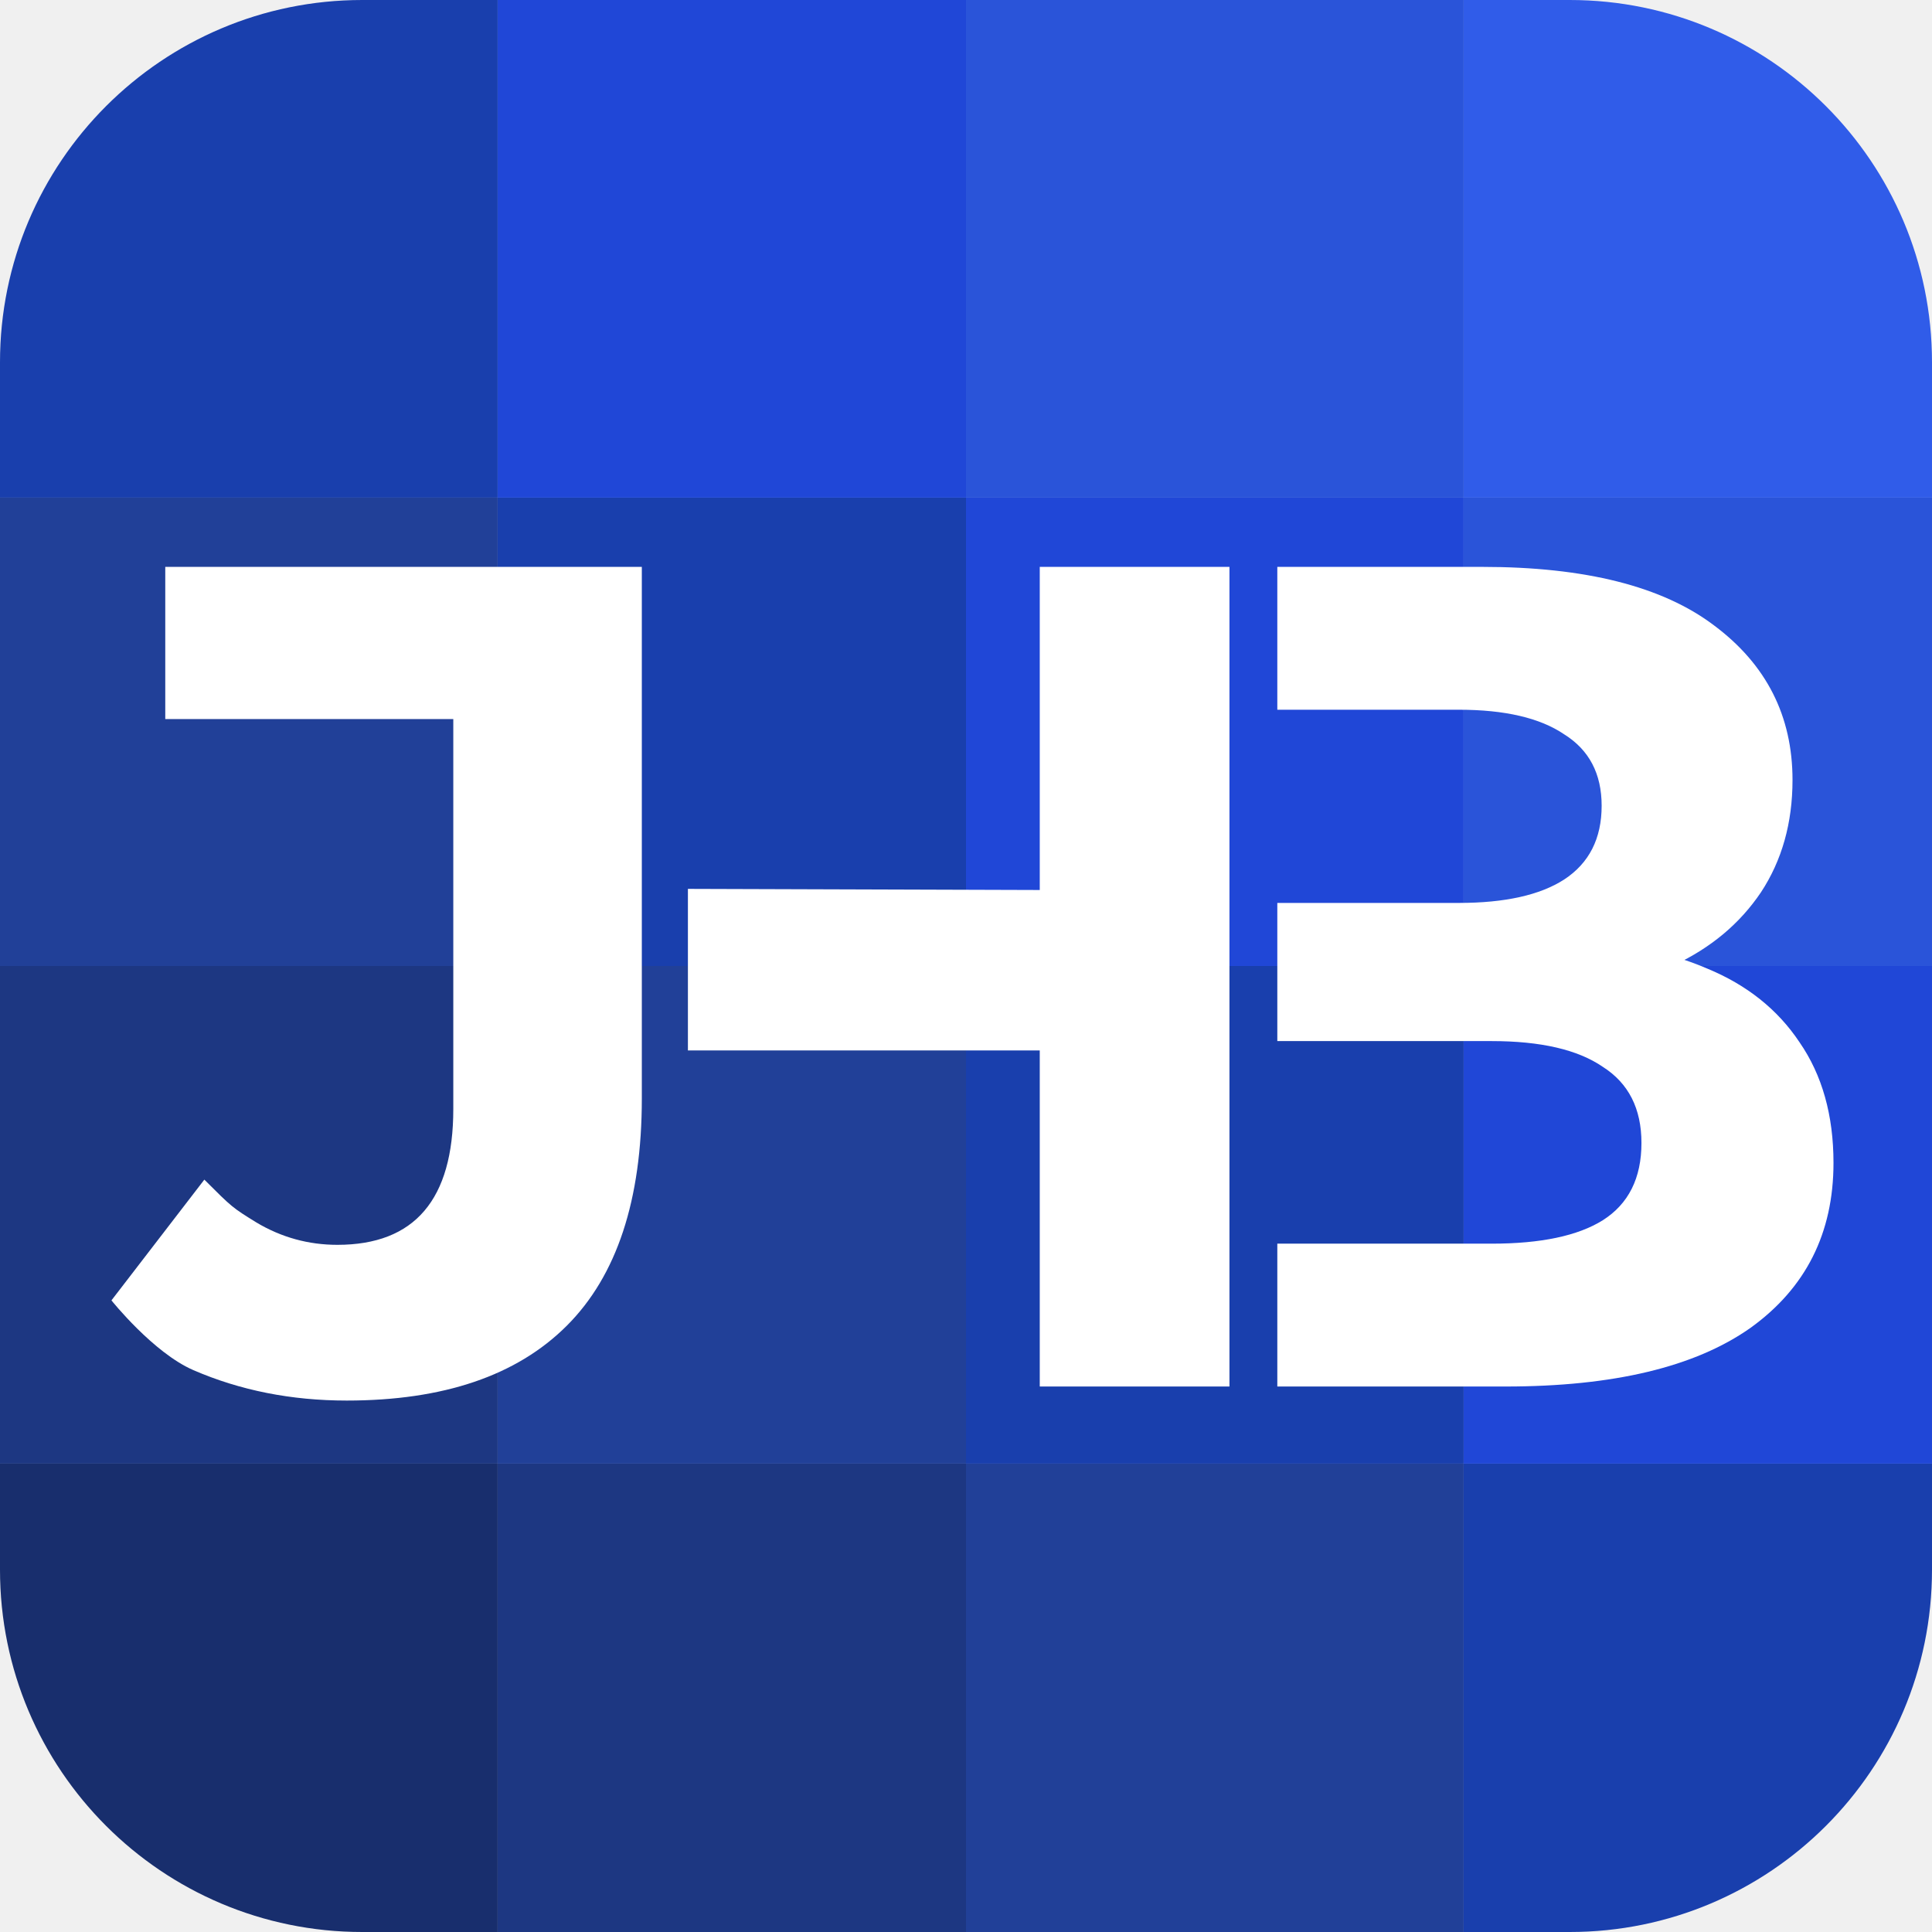
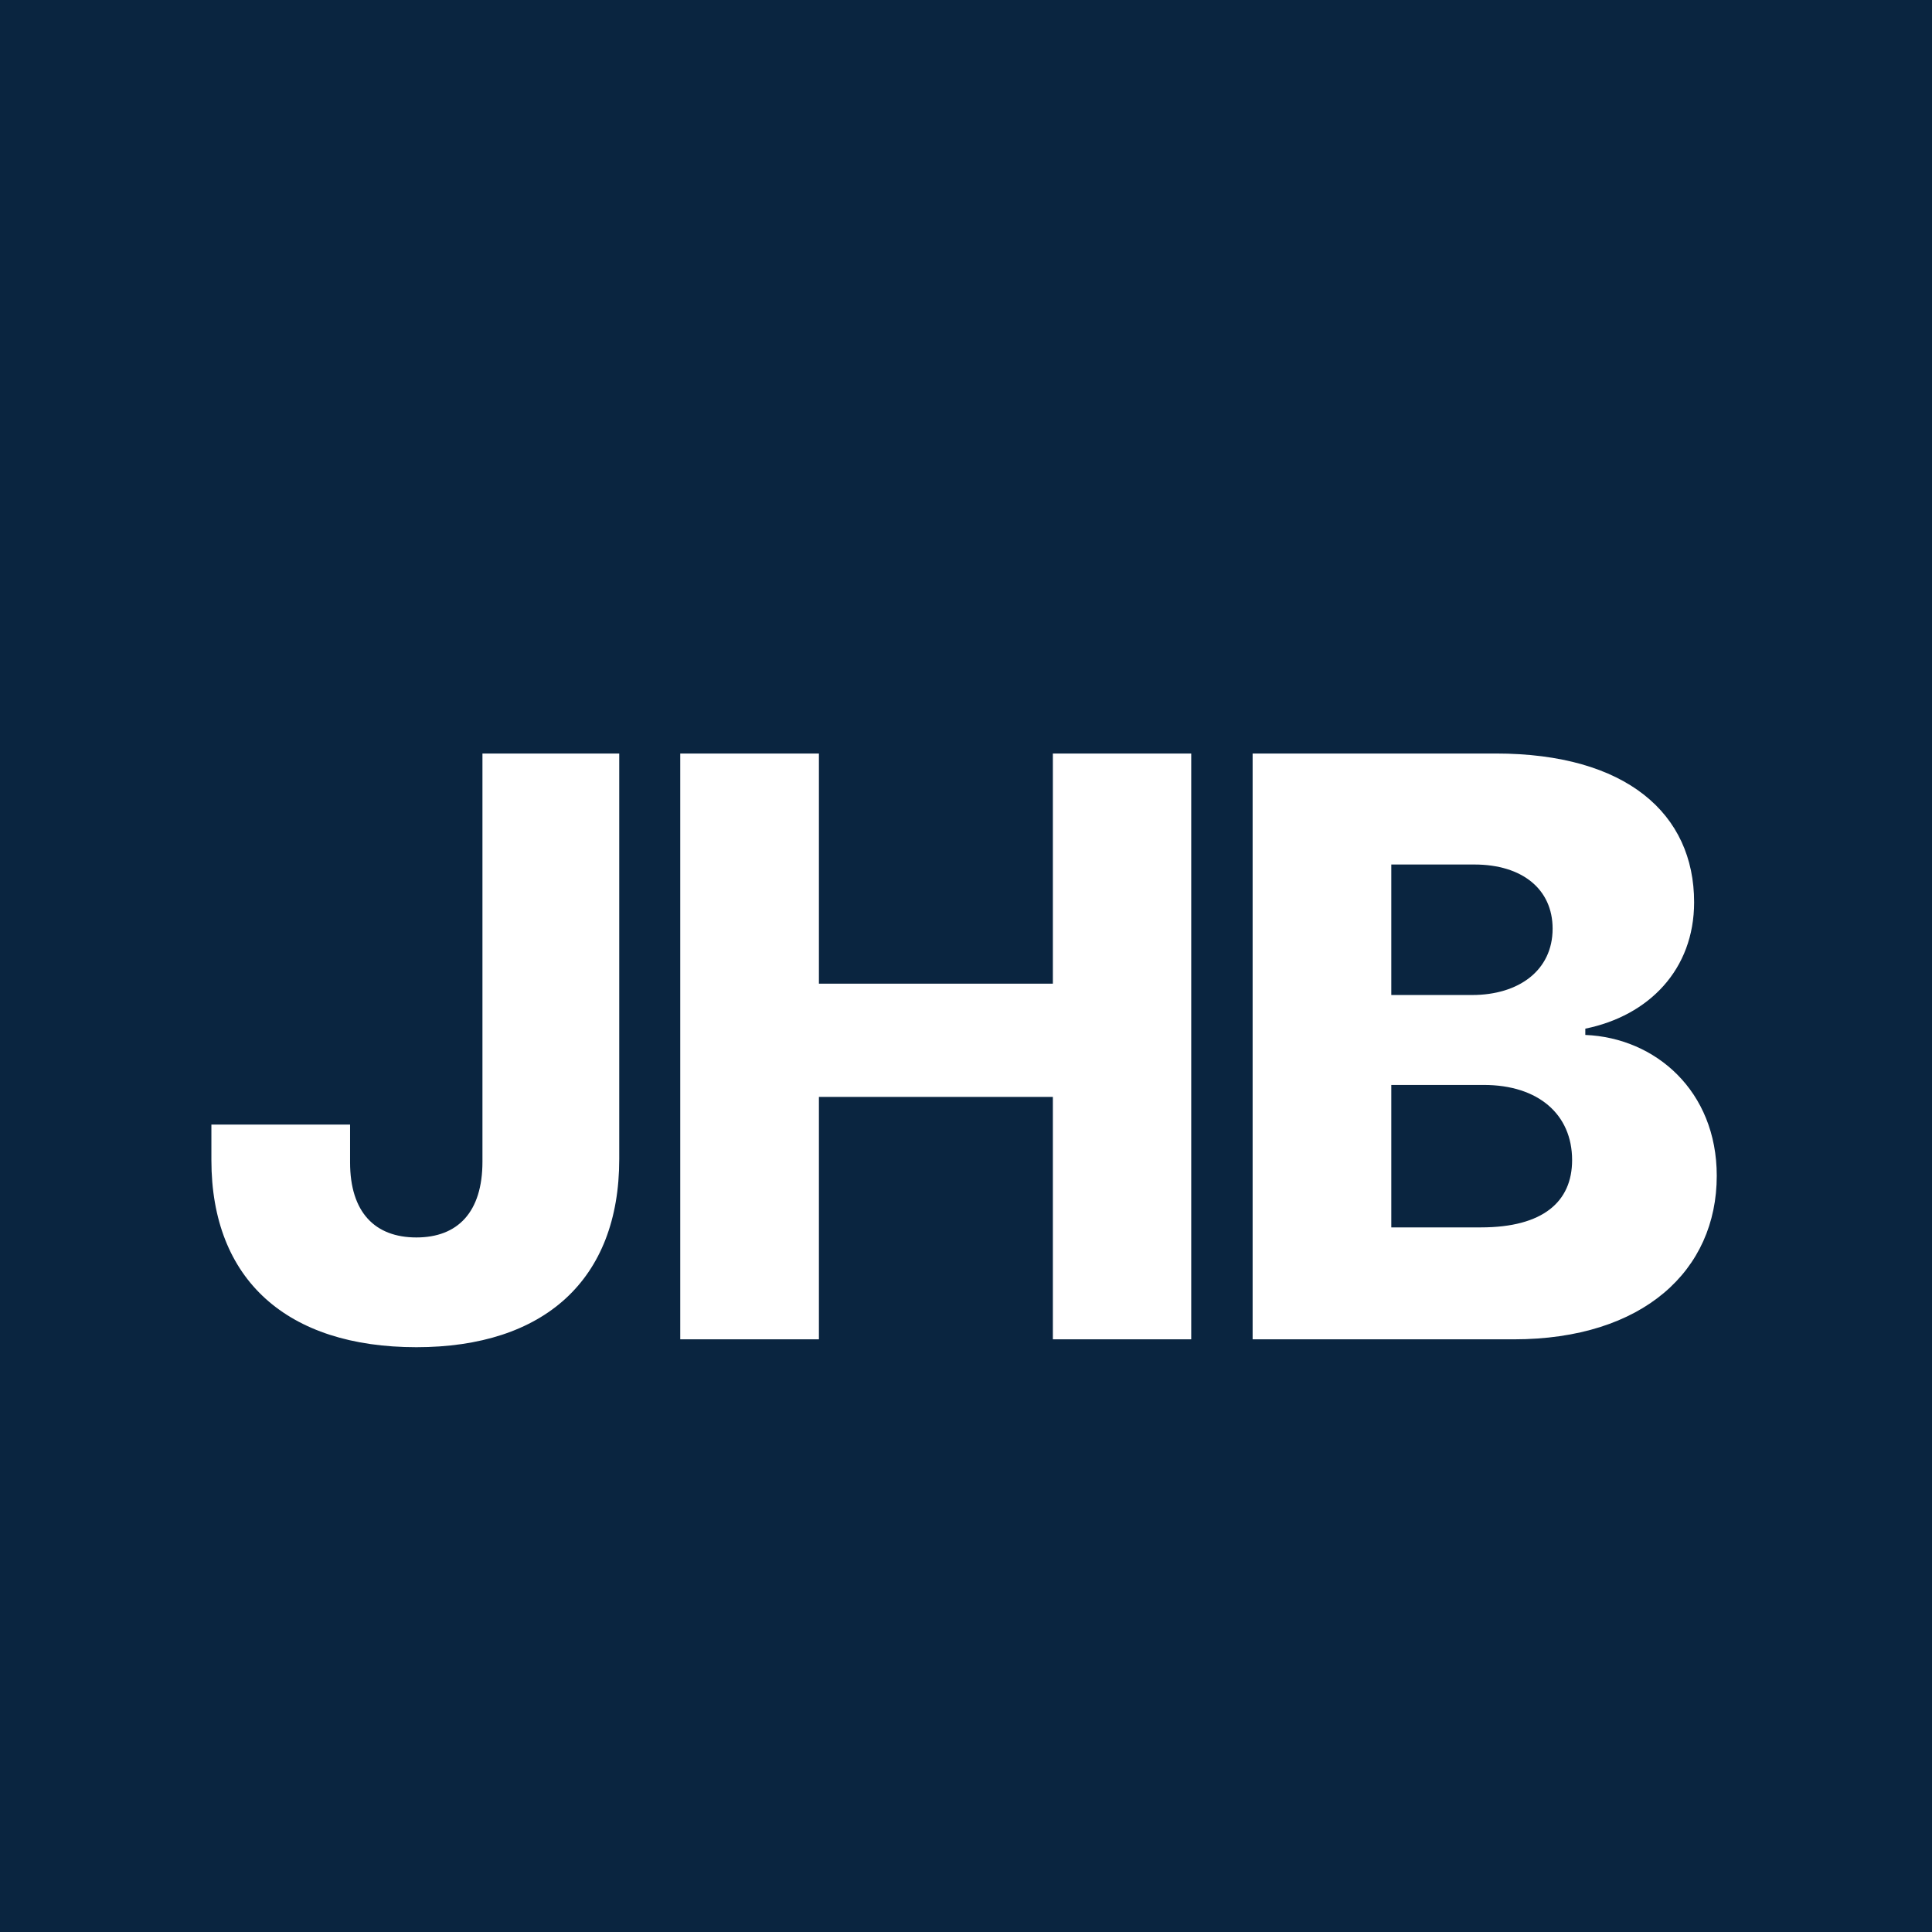
- <svg xmlns="http://www.w3.org/2000/svg" width="96" height="96" viewBox="0 0 96 96" fill="none">
-   <path d="M0 18C0 8.059 8.059 0 18 0H24.727V24.727H0V18Z" fill="#193FAD" />
-   <rect y="24.727" width="24.727" height="23.273" fill="#214098" />
-   <rect y="48" width="24.727" height="24.727" fill="#1D3782" />
-   <path d="M0 72.727H24.727V96H18C8.059 96 0 87.941 0 78V72.727Z" fill="#182E6D" />
-   <rect x="24.727" y="72.727" width="23.273" height="23.273" fill="#1D3782" />
-   <rect x="48" y="72.727" width="24.727" height="23.273" fill="#214098" />
-   <path d="M72.727 72.727H96V78C96 87.941 87.941 96 78 96H72.727V72.727Z" fill="#193FAD" />
-   <rect x="72.727" y="48" width="23.273" height="24.727" fill="#2047D7" />
-   <rect x="72.727" y="24.727" width="23.273" height="23.273" fill="#2A54D9" />
-   <rect x="48" y="24.727" width="24.727" height="23.273" fill="#2047D7" />
-   <rect x="24.727" y="24.727" width="23.273" height="23.273" fill="#193FAD" />
-   <rect x="24.727" y="48" width="23.273" height="24.727" fill="#214098" />
-   <rect x="48" y="48" width="24.727" height="24.727" fill="#193FAD" />
-   <rect x="24.727" width="23.273" height="24.727" fill="#2047D7" />
-   <rect x="48" width="24.727" height="24.727" fill="#2A54D9" />
-   <path d="M72.727 0H78C87.941 0 96 8.059 96 18V24.727H72.727V0Z" fill="#305CE9" />
-   <path d="M63.469 68.895L63.469 28.168H73.651C78.771 28.168 82.611 29.137 85.171 31.077C87.769 33.016 89.069 35.576 89.069 38.757C89.069 40.89 88.545 42.752 87.498 44.342C86.451 45.894 85.015 47.096 83.192 47.95C81.369 48.803 79.275 49.23 76.909 49.23L78.014 46.844C80.574 46.844 82.843 47.271 84.822 48.124C86.8 48.939 88.332 50.16 89.418 51.79C90.543 53.419 91.105 55.416 91.105 57.782C91.105 61.273 89.728 64.008 86.974 65.986C84.22 67.925 80.167 68.895 74.814 68.895H63.469ZM63.469 61.797H74.116C76.56 61.797 78.402 61.409 79.643 60.633C80.923 59.819 81.563 58.539 81.563 56.793C81.563 55.087 80.923 53.826 79.643 53.011C78.402 52.158 76.56 51.731 74.116 51.731H63.469L63.469 44.866H72.487C74.775 44.866 76.521 44.478 77.723 43.702C78.965 42.888 79.585 41.666 79.585 40.037C79.585 38.447 78.965 37.264 77.723 36.488C76.521 35.673 74.775 35.266 72.487 35.266H63.469L63.469 61.797Z" fill="white" />
-   <path d="M51.665 28.168H61.091V68.895H51.665V28.168ZM52.364 52.197H34.182V44.168L52.364 44.226V52.197Z" fill="white" />
-   <path d="M17.23 69.593C14.476 69.593 11.935 69.089 9.608 68.081C7.616 67.218 5.538 64.615 5.538 64.615L10.154 58.615C11.539 60 11.539 60 12.75 60.75C13.991 61.487 15.329 61.855 16.764 61.855C20.604 61.855 22.524 59.605 22.524 55.106V35.731H8.212V28.168H31.892V54.582C31.892 59.625 30.65 63.387 28.168 65.87C25.686 68.352 22.04 69.593 17.23 69.593Z" fill="white" />
+ <svg xmlns="http://www.w3.org/2000/svg" width="96" height="96" viewBox="0 0 96 96" role="img" aria-label="JHB">
+   <rect width="96" height="96" fill="#0A2540" />
+   <text x="48" y="52" text-anchor="middle" dominant-baseline="central" font-family="Geist, ui-sans-serif, system-ui, -apple-system, BlinkMacSystemFont, 'Segoe UI', sans-serif" font-size="40" font-weight="800" letter-spacing="-1.5" fill="#ffffff">JHB</text>
</svg>
